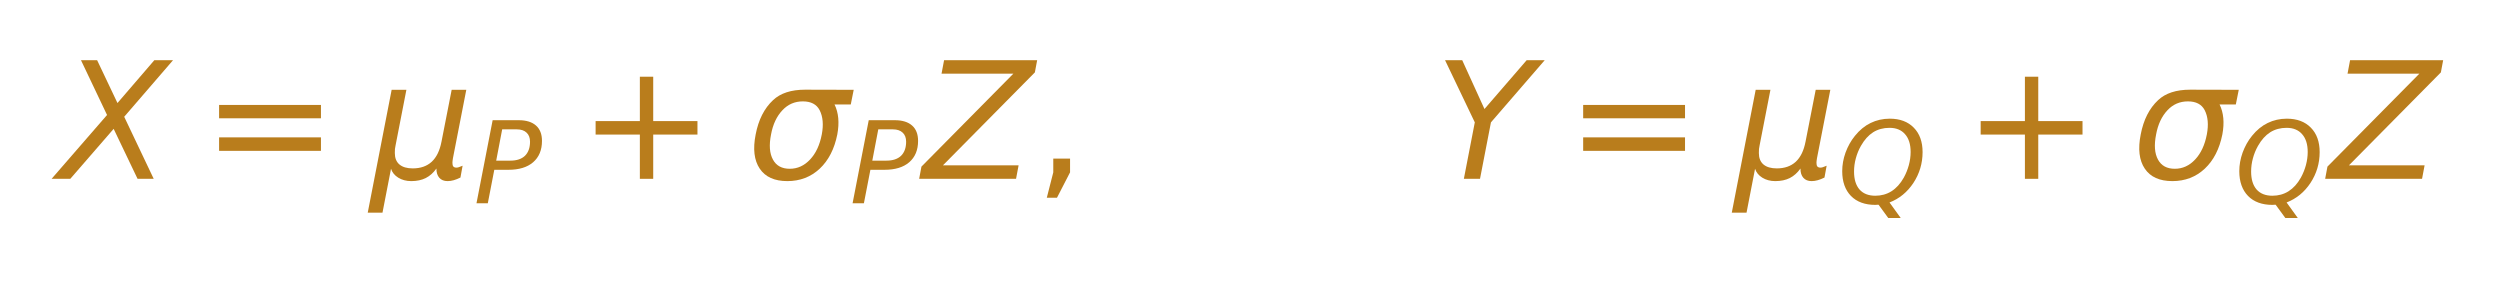
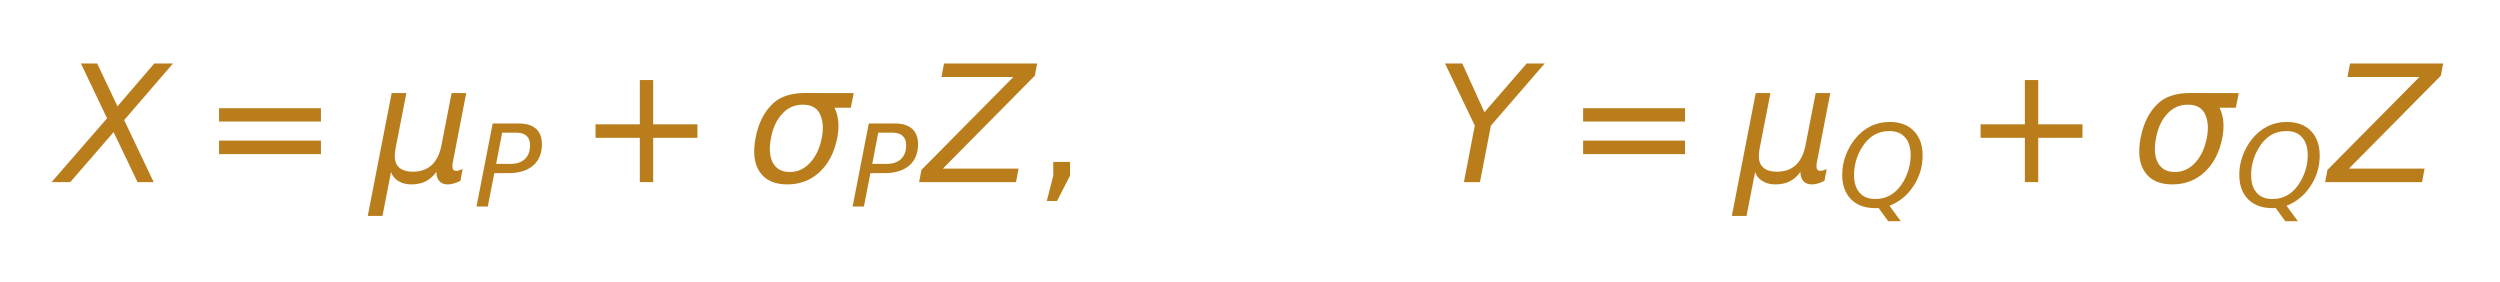
- <svg xmlns="http://www.w3.org/2000/svg" width="307.2pt" height="34.595pt" viewBox="0 0 307.2 34.595" version="1.1">
+ <svg xmlns="http://www.w3.org/2000/svg" xmlns:xlink="http://www.w3.org/1999/xlink" width="307.2pt" height="34.595pt" viewBox="0 0 307.2 34.595" version="1.1">
  <defs>
    <style type="text/css">*{stroke-linejoin: round; stroke-linecap: butt}</style>
  </defs>
  <g id="figure_1">
    <g id="patch_1">
      <path d="M 0 34.595  L 307.2 34.595  L 307.2 0  L 0 0  L 0 34.595  z " style="fill: none" />
    </g>
    <g id="text_1">
-       <g style="fill: #b97d1c" transform="translate(7.2 22.39531)">
-         <text>
-           <tspan x="0" y="-0.422" style="font-style: oblique; font-size: 20px; font-family: 'DejaVu Sans'; fill: #b97d1c">X</tspan>
-           <tspan x="38.252" y="-0.422" style="font-style: oblique; font-size: 20px; font-family: 'DejaVu Sans'; fill: #b97d1c">μ</tspan>
-           <tspan x="84.517" y="-0.422" style="font-style: oblique; font-size: 20px; font-family: 'DejaVu Sans'; fill: #b97d1c">σ</tspan>
-           <tspan x="106.182" y="-0.422" style="font-style: oblique; font-size: 20px; font-family: 'DejaVu Sans'; fill: #b97d1c">Z</tspan>
-           <tspan x="169.102" y="-0.422" style="font-style: oblique; font-size: 20px; font-family: 'DejaVu Sans'; fill: #b97d1c">Y</tspan>
-           <tspan x="205.869" y="-0.422" style="font-style: oblique; font-size: 20px; font-family: 'DejaVu Sans'; fill: #b97d1c">μ</tspan>
-           <tspan x="254.711" y="-0.422" style="font-style: oblique; font-size: 20px; font-family: 'DejaVu Sans'; fill: #b97d1c">σ</tspan>
-           <tspan x="278.953" y="-0.422" style="font-style: oblique; font-size: 20px; font-family: 'DejaVu Sans'; fill: #b97d1c">Z</tspan>
-           <tspan x="17.598" y="-0.422" style="font-size: 20px; font-family: 'DejaVu Sans'; fill: #b97d1c">=</tspan>
-           <tspan x="63.862" y="-0.422" style="font-size: 20px; font-family: 'DejaVu Sans'; fill: #b97d1c">+</tspan>
-           <tspan x="119.883" y="-0.422" style="font-size: 20px; font-family: 'DejaVu Sans'; fill: #b97d1c">,</tspan>
-           <tspan x="185.215" y="-0.422" style="font-size: 20px; font-family: 'DejaVu Sans'; fill: #b97d1c">=</tspan>
-           <tspan x="234.057" y="-0.422" style="font-size: 20px; font-family: 'DejaVu Sans'; fill: #b97d1c">+</tspan>
-           <tspan x="50.977" y="2.578" style="font-style: oblique; font-size: 14px; font-family: 'DejaVu Sans'; fill: #b97d1c">P</tspan>
-           <tspan x="97.192" y="2.578" style="font-style: oblique; font-size: 14px; font-family: 'DejaVu Sans'; fill: #b97d1c">P</tspan>
-           <tspan x="218.594" y="2.578" style="font-style: oblique; font-size: 14px; font-family: 'DejaVu Sans'; fill: #b97d1c">Q</tspan>
-           <tspan x="267.387" y="2.578" style="font-style: oblique; font-size: 14px; font-family: 'DejaVu Sans'; fill: #b97d1c">Q</tspan>
-         </text>
+       <g style="fill: #b97d1c" transform="translate(7.2 22.39531) scale(0.2 -0.2)">
+         <defs>
+           <path id="DejaVuSans-Oblique-3b" d="M 878 4666  L 1516 4666  L 2316 2981  L 3763 4666  L 4500 4666  L 2578 2438  L 3738 0  L 3103 0  L 2163 1966  L 459 0  L -275 0  L 1906 2509  L 878 4666  z " transform="scale(0.015625)" />
+           <path id="DejaVuSans-20" d="M 678 2906  L 4684 2906  L 4684 2381  L 678 2381  L 678 2906  z M 678 1631  L 4684 1631  L 4684 1100  L 678 1100  L 678 1631  z " transform="scale(0.015625)" />
+           <path id="DejaVuSans-Oblique-350" d="M -84 -1331  L 856 3500  L 1434 3500  L 1009 1322  Q 997 1256 987 1175  Q 978 1094 978 1013  Q 978 722 1161 565  Q 1344 409 1684 409  Q 2147 409 2431 671  Q 2716 934 2816 1459  L 3213 3500  L 3788 3500  L 3266 809  Q 3253 750 3248 706  Q 3244 663 3244 628  Q 3244 531 3283 486  Q 3322 441 3406 441  Q 3438 441 3492 456  Q 3547 472 3647 513  L 3559 50  Q 3422 -19 3297 -55  Q 3172 -91 3053 -91  Q 2847 -91 2730 40  Q 2613 172 2613 403  Q 2438 153 2195 31  Q 1953 -91 1625 -91  Q 1334 -91 1117 43  Q 900 178 831 397  L 494 -1331  L -84 -1331  z " transform="scale(0.015625)" />
+           <path id="DejaVuSans-Oblique-33" d="M 1081 4666  L 2541 4666  Q 3178 4666 3512 4369  Q 3847 4072 3847 3500  Q 3847 2731 3353 2303  Q 2859 1875 1966 1875  L 1172 1875  L 806 0  L 172 0  L 1081 4666  z M 1613 4147  L 1275 2394  L 2069 2394  Q 2606 2394 2893 2669  Q 3181 2944 3181 3456  Q 3181 3784 2986 3965  Q 2791 4147 2438 4147  L 1613 4147  z " transform="scale(0.015625)" />
+           <path id="DejaVuSans-e" d="M 2944 4013  L 2944 2272  L 4684 2272  L 4684 1741  L 2944 1741  L 2944 0  L 2419 0  L 2419 1741  L 678 1741  L 678 2272  L 2419 2272  L 2419 4013  L 2944 4013  z " transform="scale(0.015625)" />
+           <path id="DejaVuSans-Oblique-357" d="M 2219 3044  Q 1744 3044 1422 2700  Q 1081 2341 969 1747  Q 844 1119 1044 756  Q 1241 397 1706 397  Q 2166 397 2503 759  Q 2844 1122 2966 1747  Q 3075 2319 2881 2700  Q 2700 3044 2219 3044  z M 2309 3503  L 4219 3500  L 4106 2925  L 3463 2925  Q 3706 2438 3575 1747  Q 3406 888 2884 400  Q 2359 -91 1609 -91  Q 856 -91 525 400  Q 194 888 363 1747  Q 528 2609 1050 3097  Q 1484 3503 2309 3503  z " transform="scale(0.015625)" />
+           <path id="DejaVuSans-Oblique-3d" d="M 838 4666  L 4500 4666  L 4409 4184  L 794 531  L 3769 531  L 3669 0  L -141 0  L -50 481  L 3566 4134  L 738 4134  L 838 4666  z " transform="scale(0.015625)" />
+           <path id="DejaVuSans-f" d="M 750 794  L 1409 794  L 1409 256  L 897 -744  L 494 -744  L 750 256  L 750 794  z " transform="scale(0.015625)" />
+           <path id="DejaVuSans-Oblique-3c" d="M 403 4666  L 1081 4666  L 1953 2747  L 3616 4666  L 4325 4666  L 2209 2222  L 1778 0  L 1147 0  L 1575 2222  L 403 4666  z " transform="scale(0.015625)" />
+           <path id="DejaVuSans-Oblique-34" d="M 2309 -84  Q 2275 -88 2237 -89  Q 2200 -91 2125 -91  Q 1250 -91 756 411  Q 263 913 263 1797  Q 263 2319 452 2844  Q 641 3369 978 3788  Q 1369 4269 1858 4509  Q 2347 4750 2938 4750  Q 3794 4750 4287 4245  Q 4781 3741 4781 2869  Q 4781 1928 4265 1147  Q 3750 366 2919 44  L 3553 -825  L 2847 -825  L 2309 -84  z M 2919 4238  Q 2400 4238 2003 3986  Q 1606 3734 1313 3219  Q 1125 2891 1026 2522  Q 928 2153 928 1778  Q 928 1128 1239 775  Q 1550 422 2119 422  Q 2631 422 3032 676  Q 3434 931 3719 1434  Q 3909 1772 4009 2142  Q 4109 2513 4109 2881  Q 4109 3528 3796 3883  Q 3484 4238 2919 4238  z " transform="scale(0.015625)" />
+         </defs>
+         <use xlink:href="#DejaVuSans-Oblique-3b" transform="translate(0 0.09375)" />
+         <use xlink:href="#DejaVuSans-20" transform="translate(87.98828 0.09375)" />
+         <use xlink:href="#DejaVuSans-Oblique-350" transform="translate(191.2598 0.09375)" />
+         <use xlink:href="#DejaVuSans-Oblique-33" transform="translate(254.8828 -14.9062) scale(0.7)" />
+         <use xlink:href="#DejaVuSans-e" transform="translate(319.3115 0.09375)" />
+         <use xlink:href="#DejaVuSans-Oblique-357" transform="translate(422.583 0.09375)" />
+         <use xlink:href="#DejaVuSans-Oblique-33" transform="translate(485.9619 -14.9062) scale(0.7)" />
+         <use xlink:href="#DejaVuSans-Oblique-3d" transform="translate(530.9082 0.09375)" />
+         <use xlink:href="#DejaVuSans-f" transform="translate(599.4141 0.09375)" />
+         <use xlink:href="#DejaVuSans-Oblique-3c" transform="translate(845.5078 0.09375)" />
+         <use xlink:href="#DejaVuSans-20" transform="translate(926.0742 0.09375)" />
+         <use xlink:href="#DejaVuSans-Oblique-350" transform="translate(1029.346 0.09375)" />
+         <use xlink:href="#DejaVuSans-Oblique-34" transform="translate(1092.969 -14.9062) scale(0.7)" />
+         <use xlink:href="#DejaVuSans-e" transform="translate(1170.283 0.09375)" />
+         <use xlink:href="#DejaVuSans-Oblique-357" transform="translate(1273.555 0.09375)" />
+         <use xlink:href="#DejaVuSans-Oblique-34" transform="translate(1336.934 -14.9062) scale(0.7)" />
+         <use xlink:href="#DejaVuSans-Oblique-3d" transform="translate(1394.766 0.09375)" />
      </g>
    </g>
  </g>
</svg>
